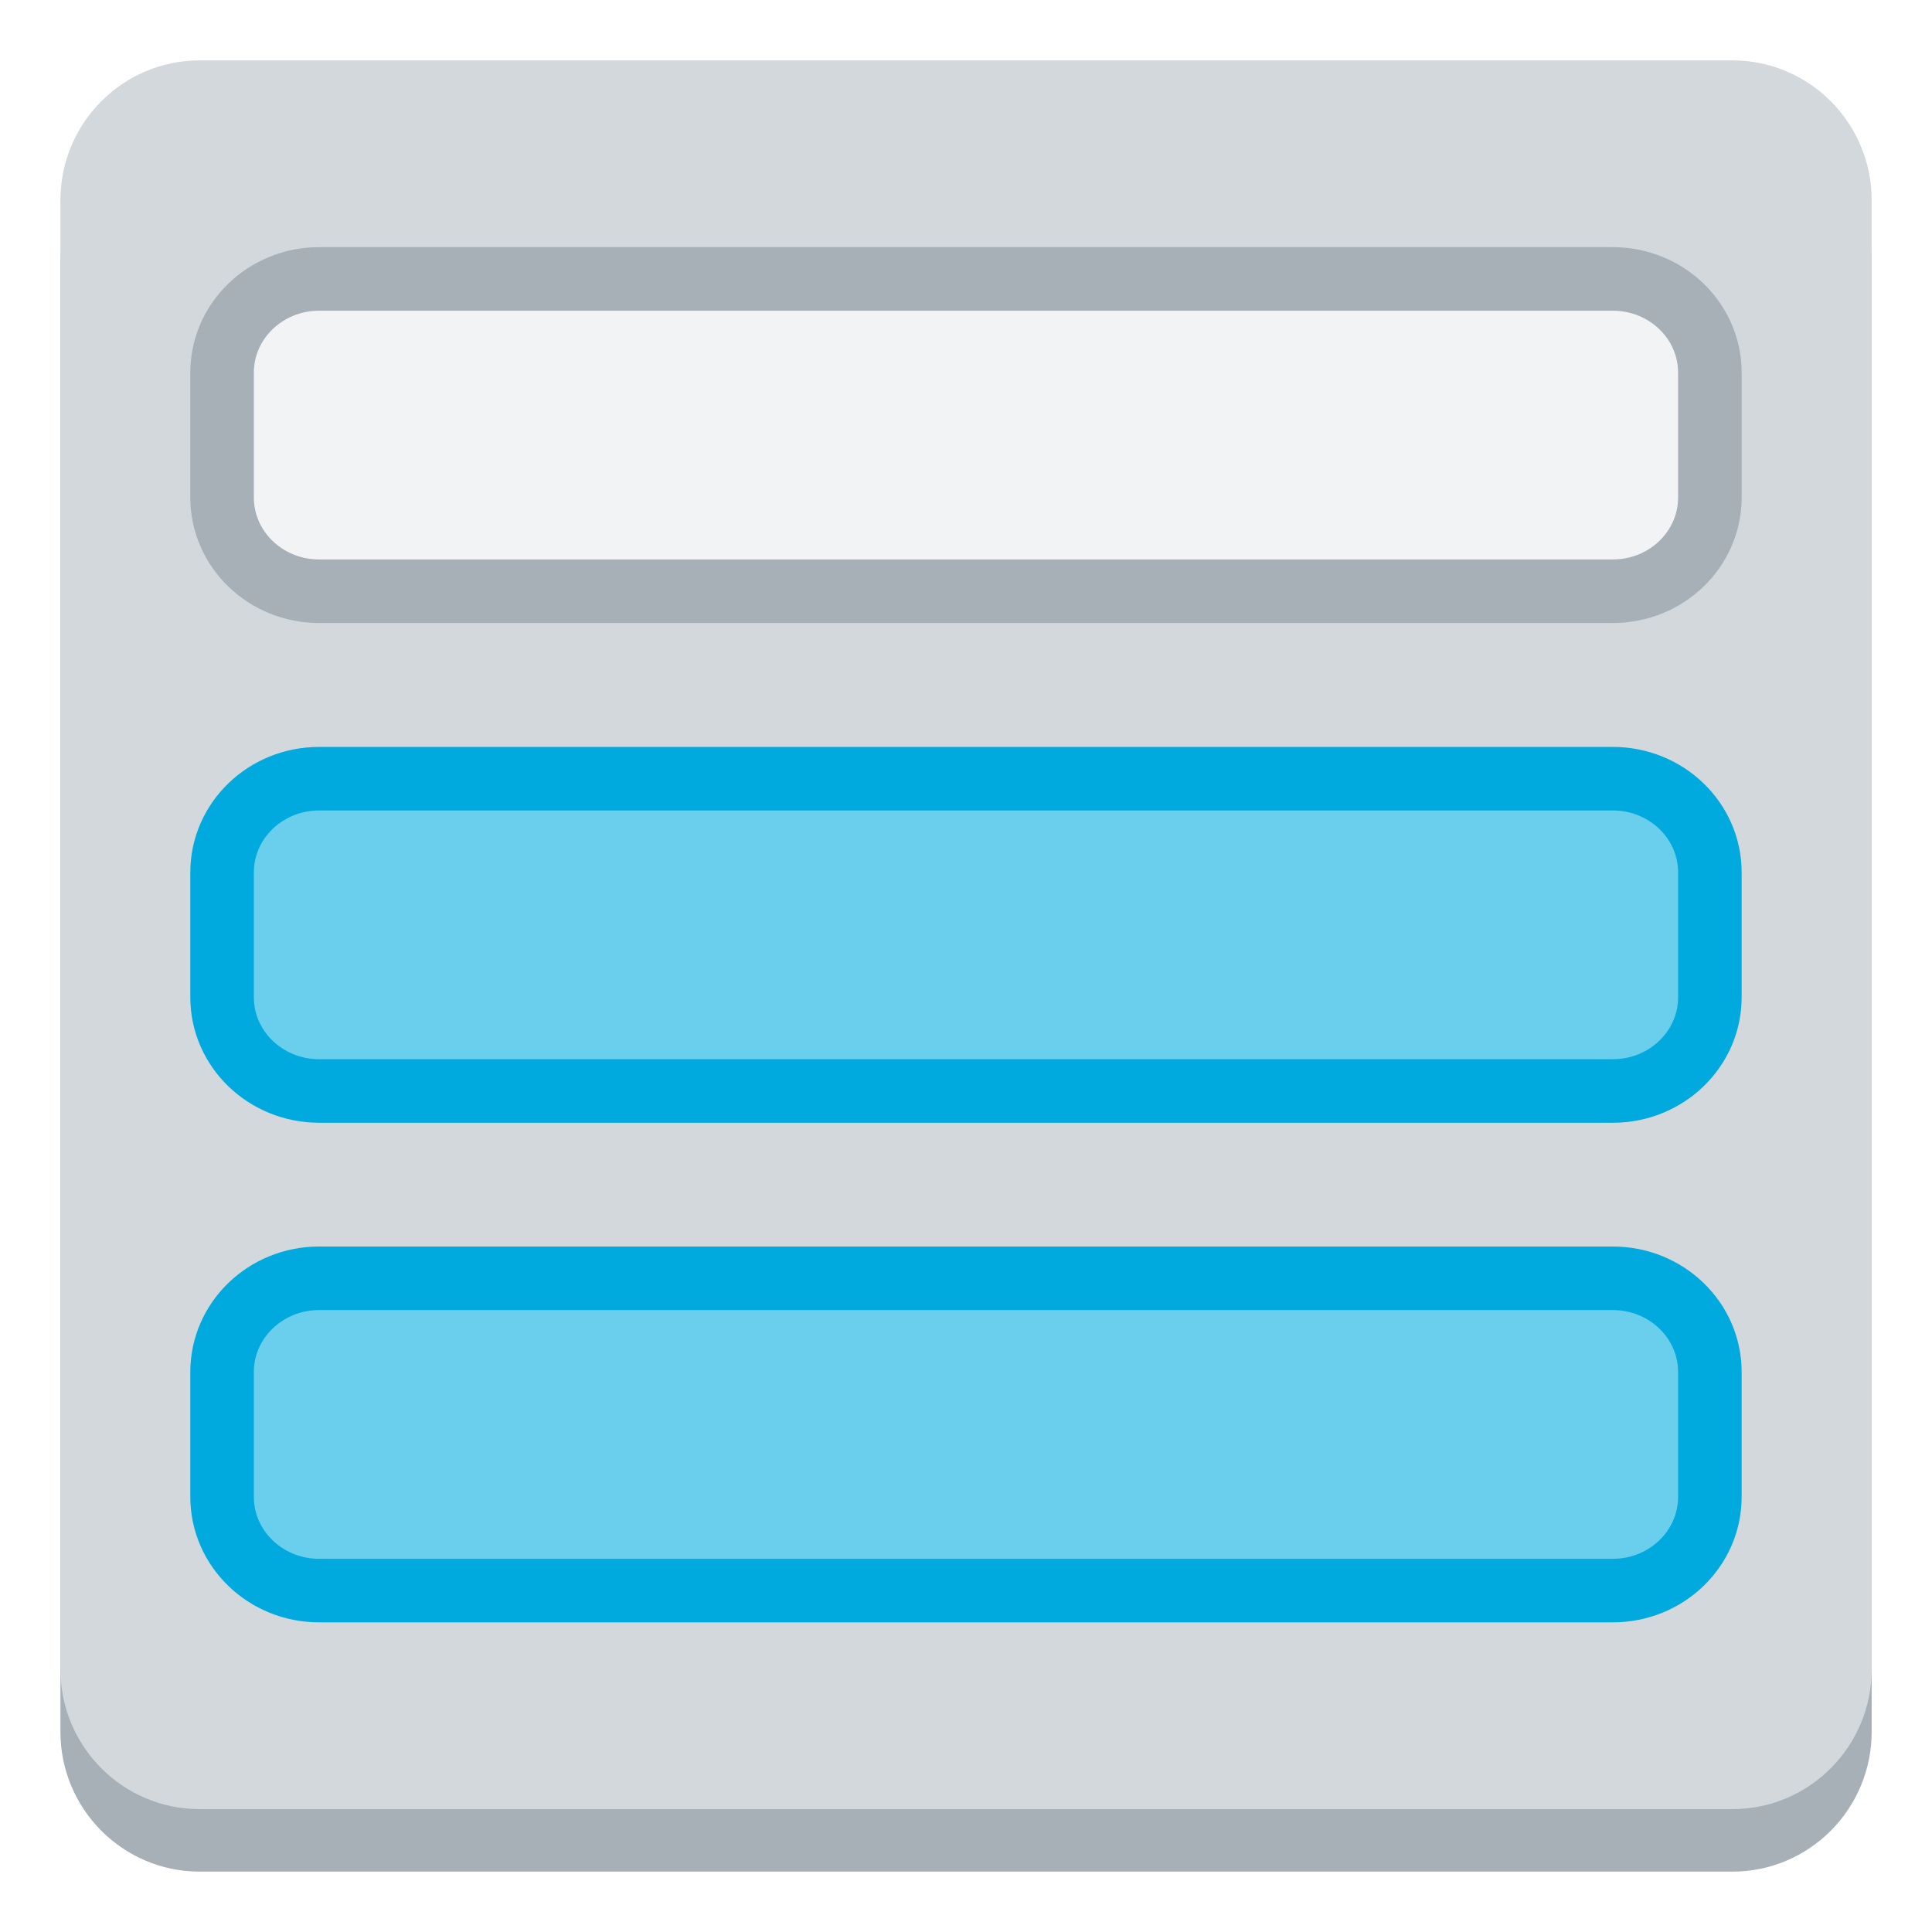
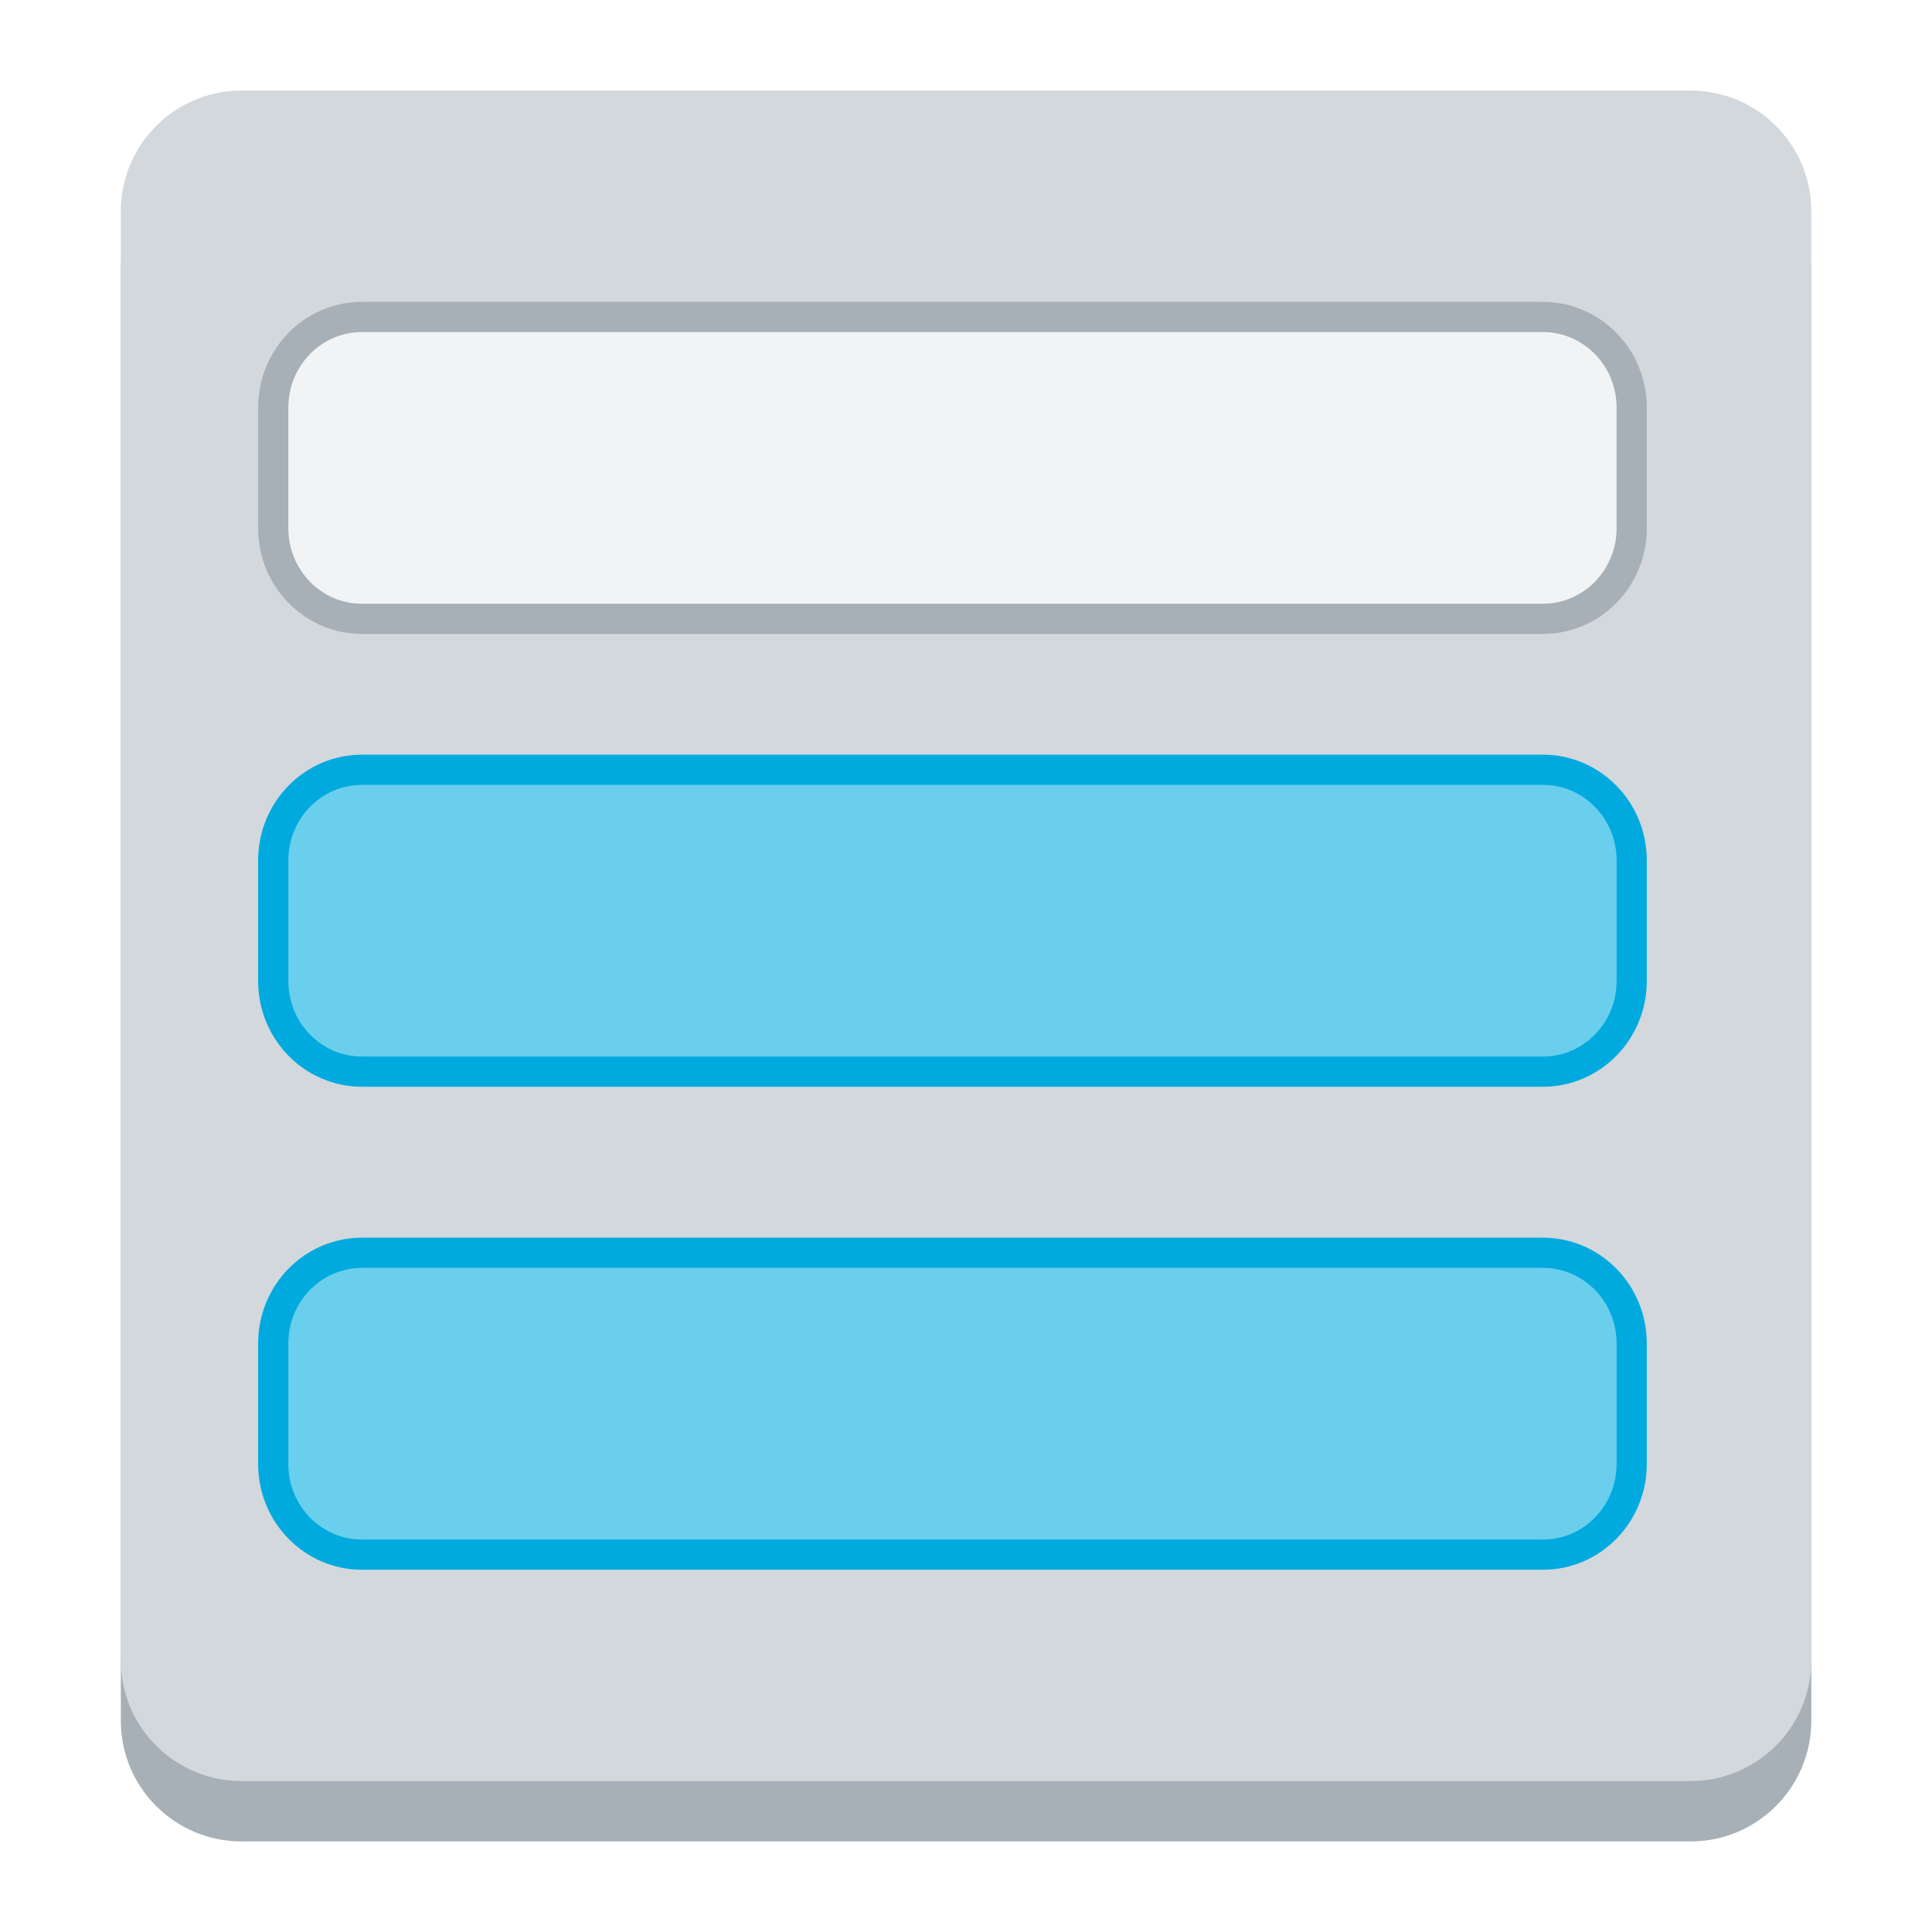
<svg xmlns="http://www.w3.org/2000/svg" width="64" height="64" id="svg11300" version="1.0" style="display:inline;enable-background:new" viewBox="0 0 64 64">
  <defs id="defs3" />
  <g transform="matrix(5.000003,0,0,5.000003,-2535.555,-1734.001)" id="g3547" style="display:inline;enable-background:new">
-     <rect style="display:inline;opacity:1;fill:#a7b0b7;fill-opacity:1;stroke:none;stroke-width:0.04;stroke-linecap:butt;stroke-linejoin:miter;stroke-miterlimit:4;stroke-dasharray:none;stroke-dashoffset:0;stroke-opacity:1;marker:none;marker-start:none;marker-mid:none;marker-end:none;paint-order:normal;enable-background:new" id="rect828" width="12" height="11.586" x="507.511" y="347.614" rx="0.923" ry="0.927" />
-     <rect ry="0.927" rx="0.923" y="347.2" x="507.511" height="11.586" width="12" id="rect879-367-19-3" style="display:inline;opacity:1;fill:#d2d8dc;fill-opacity:1;stroke:none;stroke-width:0.04;stroke-linecap:butt;stroke-linejoin:miter;stroke-miterlimit:4;stroke-dasharray:none;stroke-dashoffset:0;stroke-opacity:1;marker:none;marker-start:none;marker-mid:none;marker-end:none;paint-order:normal;enable-background:new" />
-     <rect style="display:inline;opacity:1;fill:#6acfec;fill-opacity:1;stroke:#00aade;stroke-width:0.421;stroke-linecap:butt;stroke-linejoin:miter;stroke-miterlimit:4;stroke-dasharray:none;stroke-dashoffset:0;stroke-opacity:1;marker:none;marker-start:none;marker-mid:none;marker-end:none;paint-order:normal;enable-background:new" id="rect1711-4" width="9.857" height="2.069" x="508.582" y="351.959" rx="0.643" ry="0.621" />
-     <rect style="display:inline;opacity:1;fill:#f1f3f5;fill-opacity:1;stroke:#a7b0b7;stroke-width:0.421;stroke-linecap:butt;stroke-linejoin:miter;stroke-miterlimit:4;stroke-dasharray:none;stroke-dashoffset:0;stroke-opacity:1;marker:none;marker-start:none;marker-mid:none;marker-end:none;paint-order:normal;enable-background:new" id="rect867" width="9.857" height="2.069" x="508.582" y="348.648" rx="0.643" ry="0.621" />
-     <rect ry="0.621" rx="0.643" y="355.269" x="508.582" height="2.069" width="9.857" id="rect869" style="display:inline;opacity:1;fill:#6acfec;fill-opacity:1;stroke:#00aade;stroke-width:0.421;stroke-linecap:butt;stroke-linejoin:miter;stroke-miterlimit:4;stroke-dasharray:none;stroke-dashoffset:0;stroke-opacity:1;marker:none;marker-start:none;marker-mid:none;marker-end:none;paint-order:normal;enable-background:new" />
+     <rect style="display:inline;opacity:1;fill:#a7b0b7;fill-opacity:1;stroke:none;stroke-width:0.2;stroke-linecap:butt;stroke-linejoin:miter;stroke-miterlimit:4;stroke-dasharray:none;stroke-dashoffset:0;stroke-opacity:1;marker:none;marker-start:none;marker-mid:none;marker-end:none;paint-order:normal;enable-background:new" id="rect828" width="11.2" height="11.2" x="507.911" y="347.8" rx="0.8" ry="0.8" />
+     <rect ry="0.8" rx="0.8" y="347.4" x="507.911" height="11.2" width="11.2" id="rect879-367-19-3" style="display:inline;opacity:1;fill:#d2d8dc;fill-opacity:1;stroke:none;stroke-width:0.2;stroke-linecap:butt;stroke-linejoin:miter;stroke-miterlimit:4;stroke-dasharray:none;stroke-dashoffset:0;stroke-opacity:1;marker:none;marker-start:none;marker-mid:none;marker-end:none;paint-order:normal;enable-background:new" />
+     <rect style="display:inline;opacity:1;fill:#6acfec;fill-opacity:1;stroke:#00aade;stroke-width:0.2;stroke-linecap:butt;stroke-linejoin:miter;stroke-miterlimit:4;stroke-dasharray:none;stroke-dashoffset:0;stroke-opacity:1;marker:none;marker-start:none;marker-mid:none;marker-end:none;paint-order:normal;enable-background:new" id="rect1711-4" width="9" height="2" x="508.921" y="351.9" rx="0.588" ry="0.6" />
+     <rect style="display:inline;opacity:1;fill:#f1f3f5;fill-opacity:1;stroke:#a7b0b7;stroke-width:0.2;stroke-linecap:butt;stroke-linejoin:miter;stroke-miterlimit:4;stroke-dasharray:none;stroke-dashoffset:0;stroke-opacity:1;marker:none;marker-start:none;marker-mid:none;marker-end:none;paint-order:normal;enable-background:new" id="rect867" width="9" height="2" x="508.921" y="348.9" rx="0.588" ry="0.6" />
+     <rect ry="0.6" rx="0.588" y="355.1" x="508.921" height="2" width="9" id="rect869" style="display:inline;opacity:1;fill:#6acfec;fill-opacity:1;stroke:#00aade;stroke-width:0.2;stroke-linecap:butt;stroke-linejoin:miter;stroke-miterlimit:4;stroke-dasharray:none;stroke-dashoffset:0;stroke-opacity:1;marker:none;marker-start:none;marker-mid:none;marker-end:none;paint-order:normal;enable-background:new" />
  </g>
</svg>
